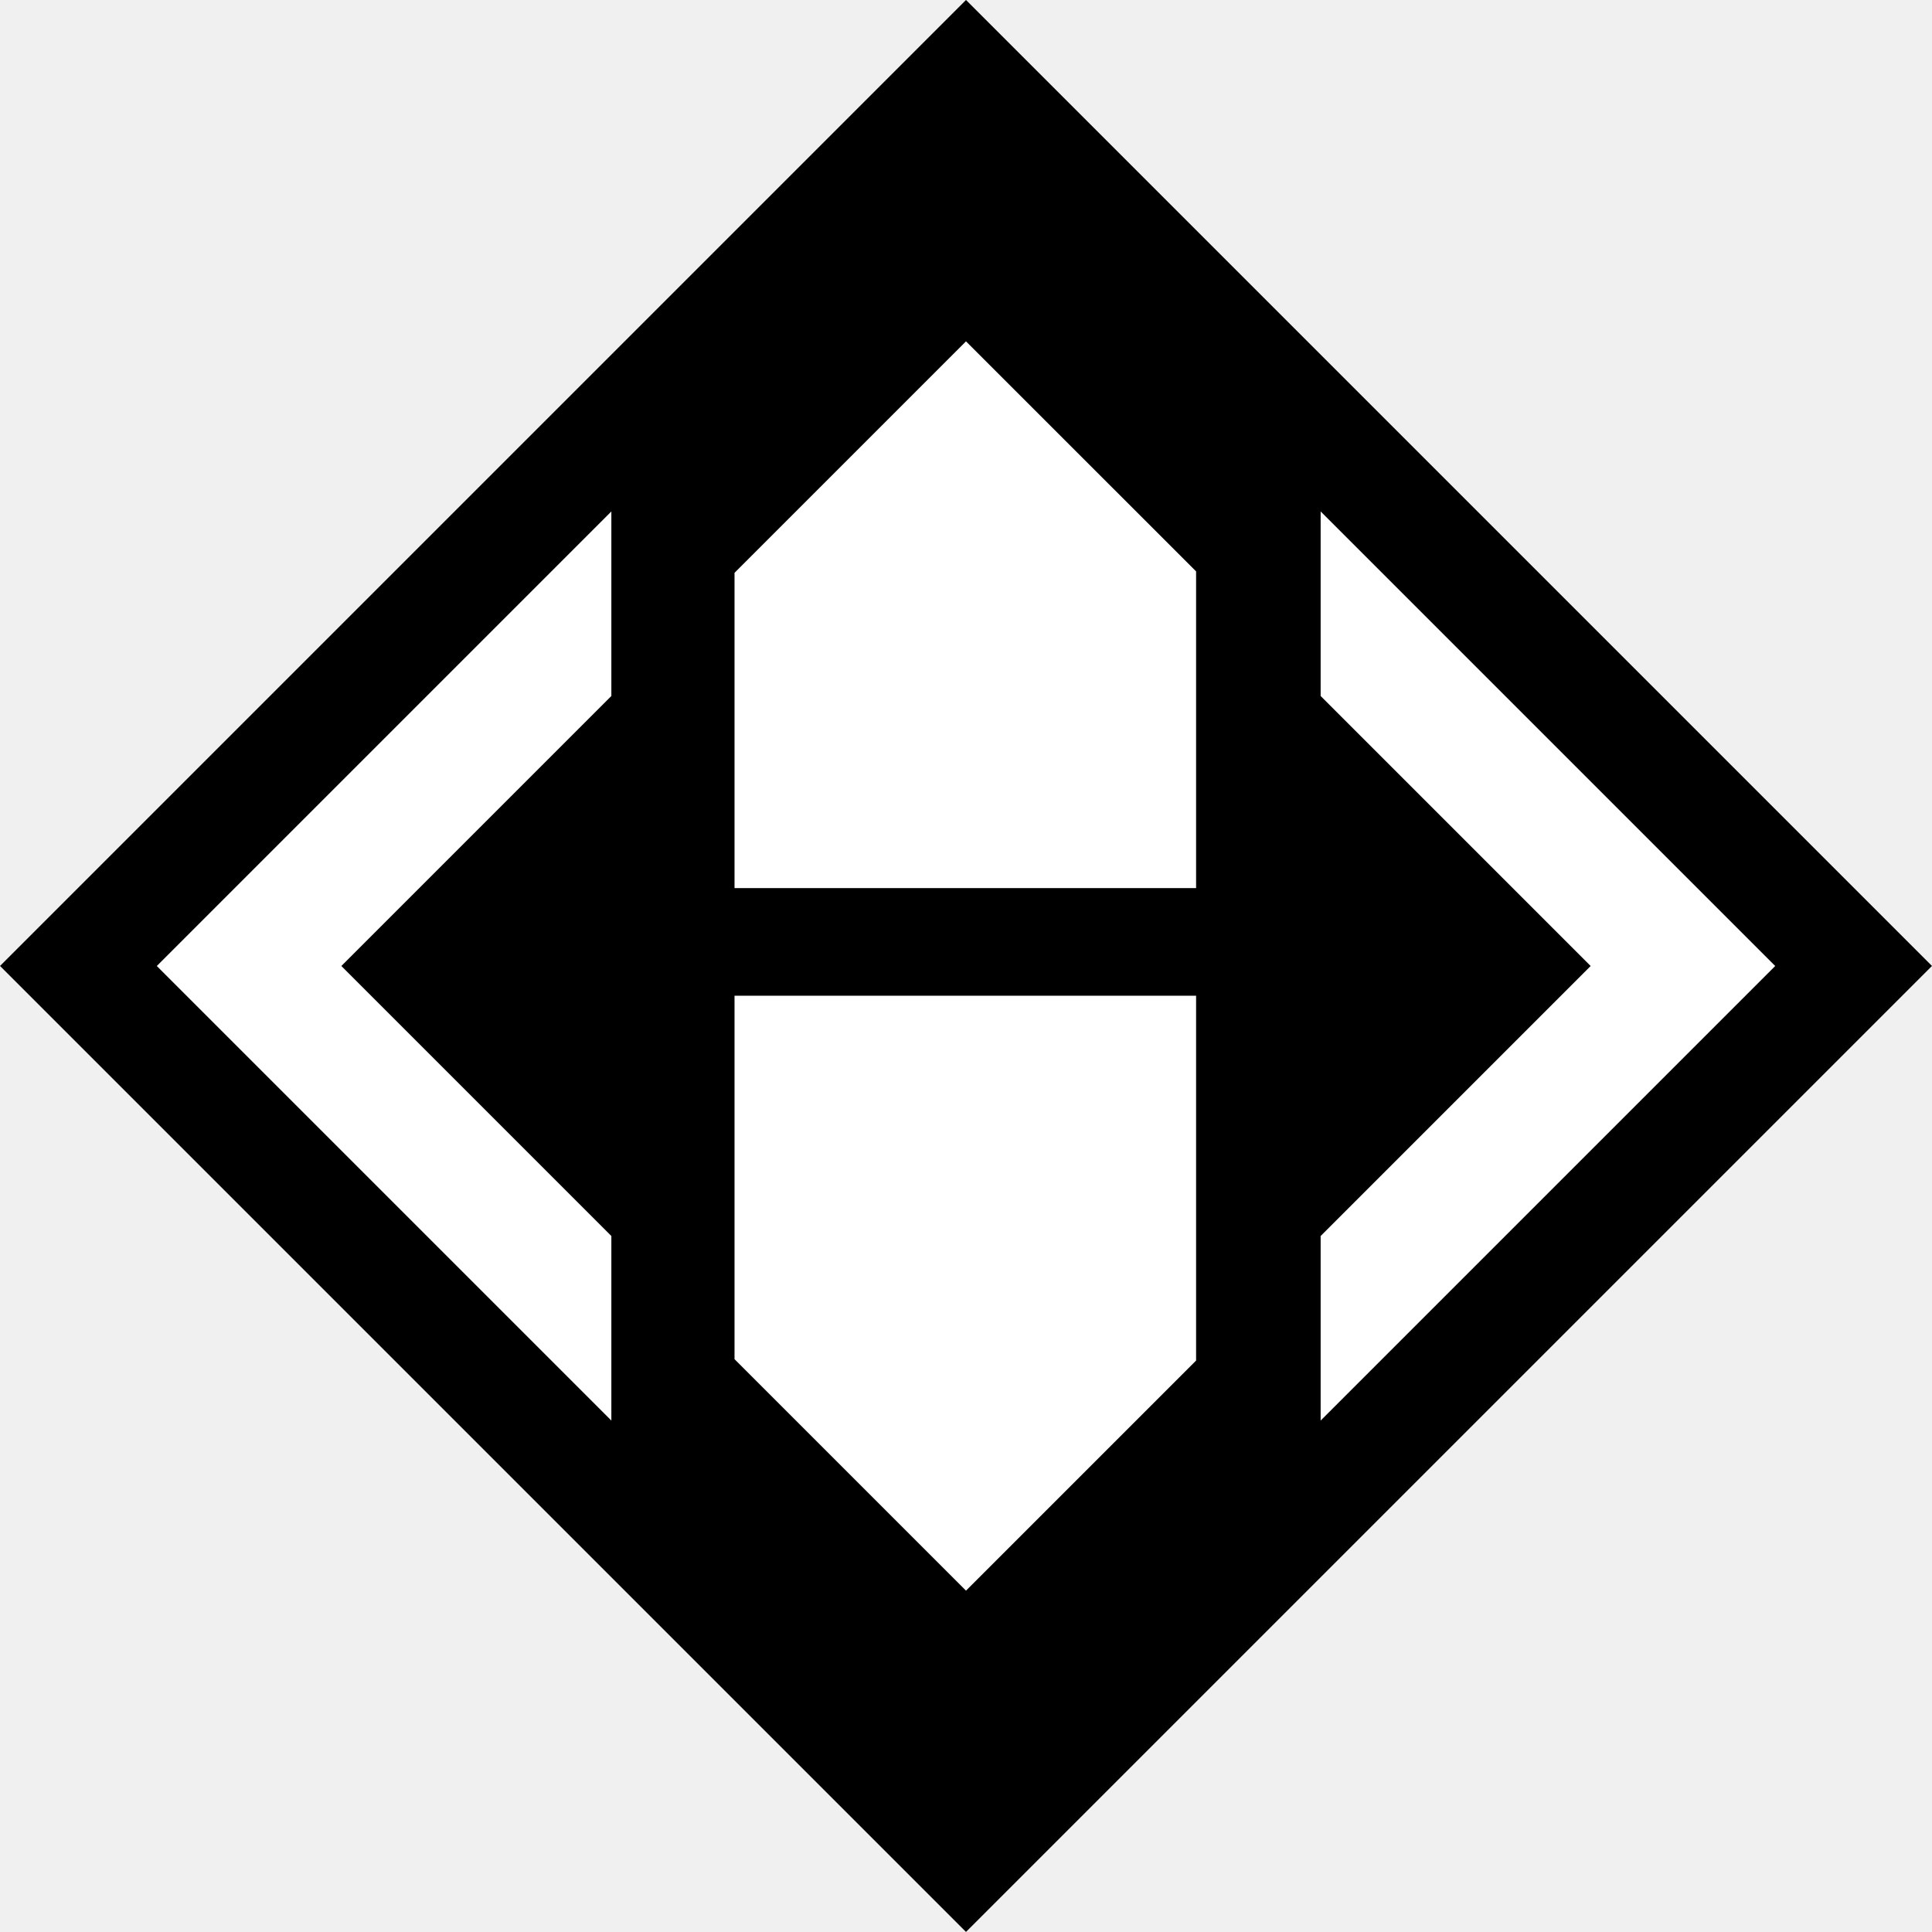
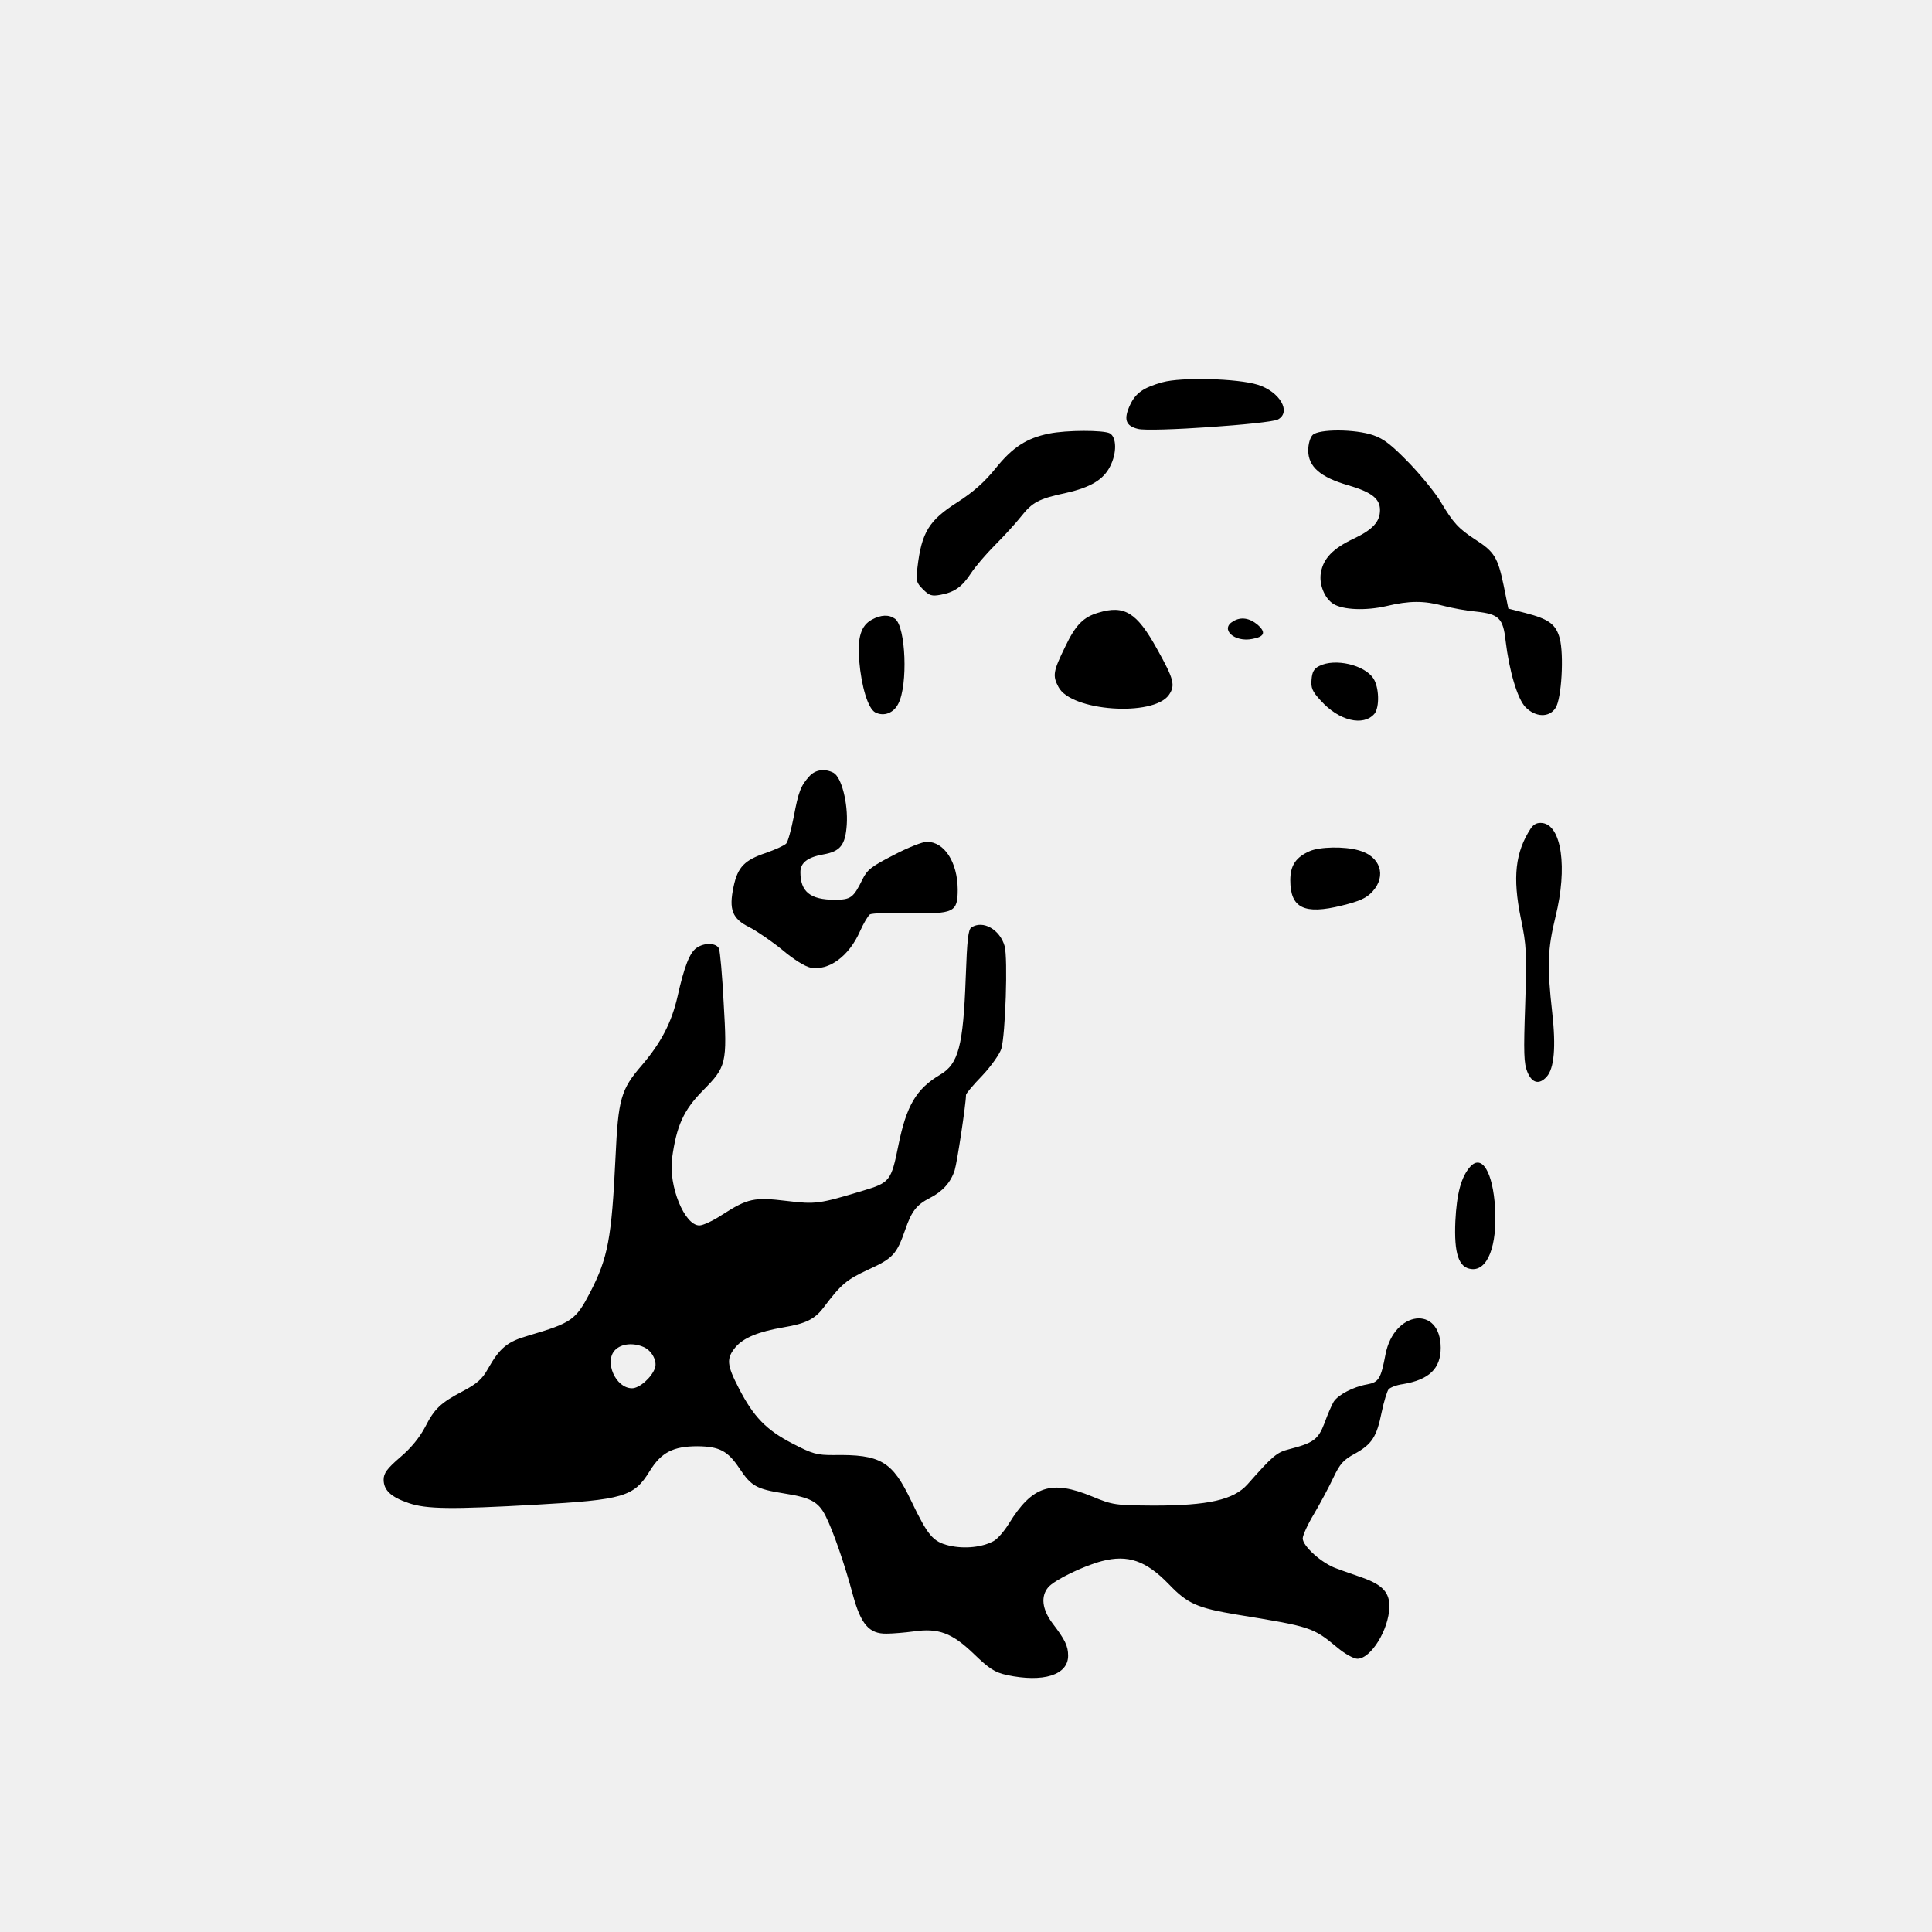
- <svg xmlns="http://www.w3.org/2000/svg" version="1.1" id="Layer_1" x="0px" y="0px" width="32px" height="32px" viewBox="0 0 32 32" enable-background="new 0 0 32 32" xml:space="preserve">
-   <g>
-     <rect x="4.686" y="4.686" transform="matrix(0.7071 0.7071 -0.7071 0.7071 16 -6.6274)" fill="#000000" width="22.627" height="22.627" />
-     <polygon fill="#FFFFFF" points="29.403,16 21.874,23.529 21.874,20.472 26.346,16 21.874,11.528 21.874,8.471  " />
-     <polygon fill="#FFFFFF" points="19.811,9.464 19.811,14.71 12.166,14.71 12.166,9.488 16,5.654  " />
-     <polygon fill="#FFFFFF" points="19.811,16.492 19.811,22.535 16,26.346 12.166,22.512 12.166,16.492  " />
-     <polygon fill="#FFFFFF" points="10.126,11.528 5.654,16 10.126,20.472 10.126,23.529 2.597,16 10.126,8.471  " />
+ <svg xmlns="http://www.w3.org/2000/svg" version="1.0" width="700pt" height="700pt" viewBox="0 0 700 700" preserveAspectRatio="xMidYMid meet">
+   <g transform="translate(0,700) scale(0.1,-0.1)" fill="#000000" stroke="none">
+     <path d="M4212 5615 c-69 -19 -97 -39 -117 -81 -25 -53 -17 -77 28 -88 46 -12 476 18 507 34 50 27 7 101 -73 126 -74 23 -277 28 -345 9z" />
+     <path d="M3801 5429 c-80 -16 -132 -49 -193 -125 -41 -51 -81 -86 -138 -123 -104 -66 -131 -109 -146 -238 -6 -47 -4 -54 20 -78 23 -23 32 -26 64 -20 50 9 78 29 110 78 15 23 54 69 87 102 33 33 75 79 94 103 41 52 64 65 163 86 89 20 136 48 160 96 25 48 24 106 -1 120 -23 12 -157 12 -220 -1z" />
+     <path d="M4756 5424 c-9 -9 -16 -32 -16 -56 0 -59 44 -97 144 -126 86 -25 116 -49 116 -90 0 -42 -26 -71 -96 -104 -74 -35 -109 -71 -118 -122 -8 -42 13 -94 45 -114 35 -22 118 -25 192 -8 84 20 136 20 207 1 30 -8 84 -18 119 -21 82 -9 97 -24 106 -105 13 -110 43 -211 72 -241 36 -37 86 -39 109 -3 22 33 31 193 15 253 -14 50 -39 69 -124 91 l-62 16 -17 84 c-21 101 -34 122 -101 165 -62 40 -82 62 -126 136 -18 31 -69 94 -114 141 -65 67 -93 89 -131 102 -66 23 -198 23 -220 1z" />
+     <path d="M3979 4780 c-54 -16 -82 -44 -120 -124 -43 -88 -46 -104 -24 -145 45 -88 343 -109 400 -29 24 35 19 56 -43 167 -73 132 -118 160 -213 131z" />
+     <path d="M3159 4755 c-39 -21 -53 -64 -46 -148 8 -95 32 -174 58 -188 31 -16 67 -3 84 32 35 67 27 278 -12 307 -22 16 -51 15 -84 -3z" />
+     <path d="M4468 4749 c-49 -28 4 -77 69 -64 45 8 51 24 19 52 -29 24 -60 29 -88 12z" />
+     <path d="M4780 4587 c-19 -9 -26 -22 -28 -49 -3 -30 3 -44 33 -76 66 -74 155 -95 195 -48 19 24 17 96 -4 128 -32 49 -139 74 -196 45z" />
+     <path d="M2933 4188 c-32 -35 -40 -57 -57 -147 -9 -46 -21 -90 -27 -97 -6 -7 -39 -22 -73 -34 -78 -26 -103 -51 -118 -122 -18 -84 -5 -117 58 -148 27 -14 81 -51 119 -82 40 -34 82 -60 102 -64 66 -12 139 41 179 132 13 29 29 56 36 61 7 4 71 7 141 5 164 -4 177 2 177 86 -1 98 -48 172 -112 172 -15 0 -69 -21 -120 -48 -80 -41 -96 -53 -113 -88 -33 -67 -42 -74 -101 -74 -88 0 -124 29 -124 100 0 34 26 54 82 64 63 11 81 34 86 108 5 78 -19 172 -48 188 -31 16 -65 12 -87 -12z" />
+     <path d="M5546 3998 c-56 -86 -66 -177 -36 -324 21 -101 22 -125 16 -315 -6 -173 -5 -212 8 -243 17 -41 43 -47 70 -17 27 30 34 107 20 232 -19 170 -17 229 12 348 44 177 22 331 -48 339 -19 2 -31 -4 -42 -20z" />
+     <path d="M4745 3916 c-50 -22 -70 -52 -70 -105 0 -101 50 -126 187 -92 65 16 89 27 111 51 52 57 28 128 -50 149 -52 15 -142 13 -178 -3z" />
+     <path d="M3520 3640 c-12 -7 -16 -44 -21 -182 -9 -247 -26 -313 -93 -352 -86 -51 -122 -112 -151 -256 -26 -129 -31 -135 -128 -164 -159 -48 -171 -50 -278 -37 -116 14 -140 9 -232 -50 -33 -22 -70 -39 -83 -39 -54 0 -112 143 -99 243 16 118 42 175 111 245 86 87 89 98 76 318 -5 99 -13 187 -17 197 -9 21 -53 23 -82 2 -24 -17 -44 -67 -68 -175 -22 -96 -60 -168 -129 -249 -77 -89 -86 -122 -96 -336 -14 -292 -27 -362 -92 -488 -52 -100 -67 -110 -223 -156 -77 -22 -104 -44 -148 -122 -20 -36 -40 -53 -89 -79 -82 -43 -104 -64 -138 -131 -19 -36 -50 -75 -89 -108 -49 -42 -61 -59 -61 -82 0 -38 26 -63 91 -85 64 -22 154 -23 458 -6 321 18 358 29 415 122 42 68 85 90 174 90 79 -1 109 -17 151 -80 43 -65 62 -75 162 -91 96 -15 124 -30 150 -81 27 -53 70 -177 99 -286 29 -107 59 -142 122 -141 23 0 68 4 98 8 90 13 139 -5 218 -81 57 -55 76 -67 120 -77 132 -28 222 0 222 70 0 35 -11 58 -57 118 -37 50 -43 97 -15 130 22 26 126 77 195 95 93 24 159 2 242 -84 68 -71 103 -86 246 -110 270 -44 276 -46 364 -119 27 -23 60 -41 73 -41 49 0 114 105 116 188 1 52 -25 80 -98 106 -25 9 -67 23 -93 33 -53 18 -123 81 -123 109 0 11 18 51 41 89 23 39 54 97 70 131 24 51 37 65 78 87 61 34 79 60 97 150 8 39 20 77 25 83 6 7 29 16 52 19 95 16 137 56 137 132 -1 155 -169 135 -200 -24 -17 -89 -24 -101 -67 -109 -51 -9 -105 -38 -121 -63 -7 -12 -22 -46 -33 -77 -23 -60 -40 -72 -129 -95 -44 -11 -59 -24 -150 -127 -50 -56 -142 -77 -340 -77 -140 1 -148 2 -223 33 -148 61 -217 39 -302 -99 -16 -26 -40 -54 -54 -62 -41 -23 -106 -30 -162 -17 -59 14 -77 36 -137 161 -69 145 -111 170 -283 167 -59 0 -75 4 -148 42 -95 49 -141 97 -194 200 -44 85 -46 108 -12 149 29 34 82 56 175 72 78 13 111 29 142 69 67 89 85 103 164 140 90 41 103 56 134 145 23 67 41 90 90 115 45 23 75 56 89 100 9 29 41 241 41 273 0 5 26 36 59 70 32 34 63 78 69 97 15 52 24 328 12 372 -17 60 -78 95 -120 68z m-1187 -1521 c29 -13 49 -51 40 -76 -12 -34 -56 -73 -83 -73 -60 0 -102 98 -61 139 23 23 66 27 104 10z" />
+     <path d="M5327 2773 c-33 -37 -49 -97 -54 -198 -5 -117 12 -168 58 -173 59 -7 94 85 86 221 -8 131 -48 196 -90 150z" />
  </g>
</svg>
